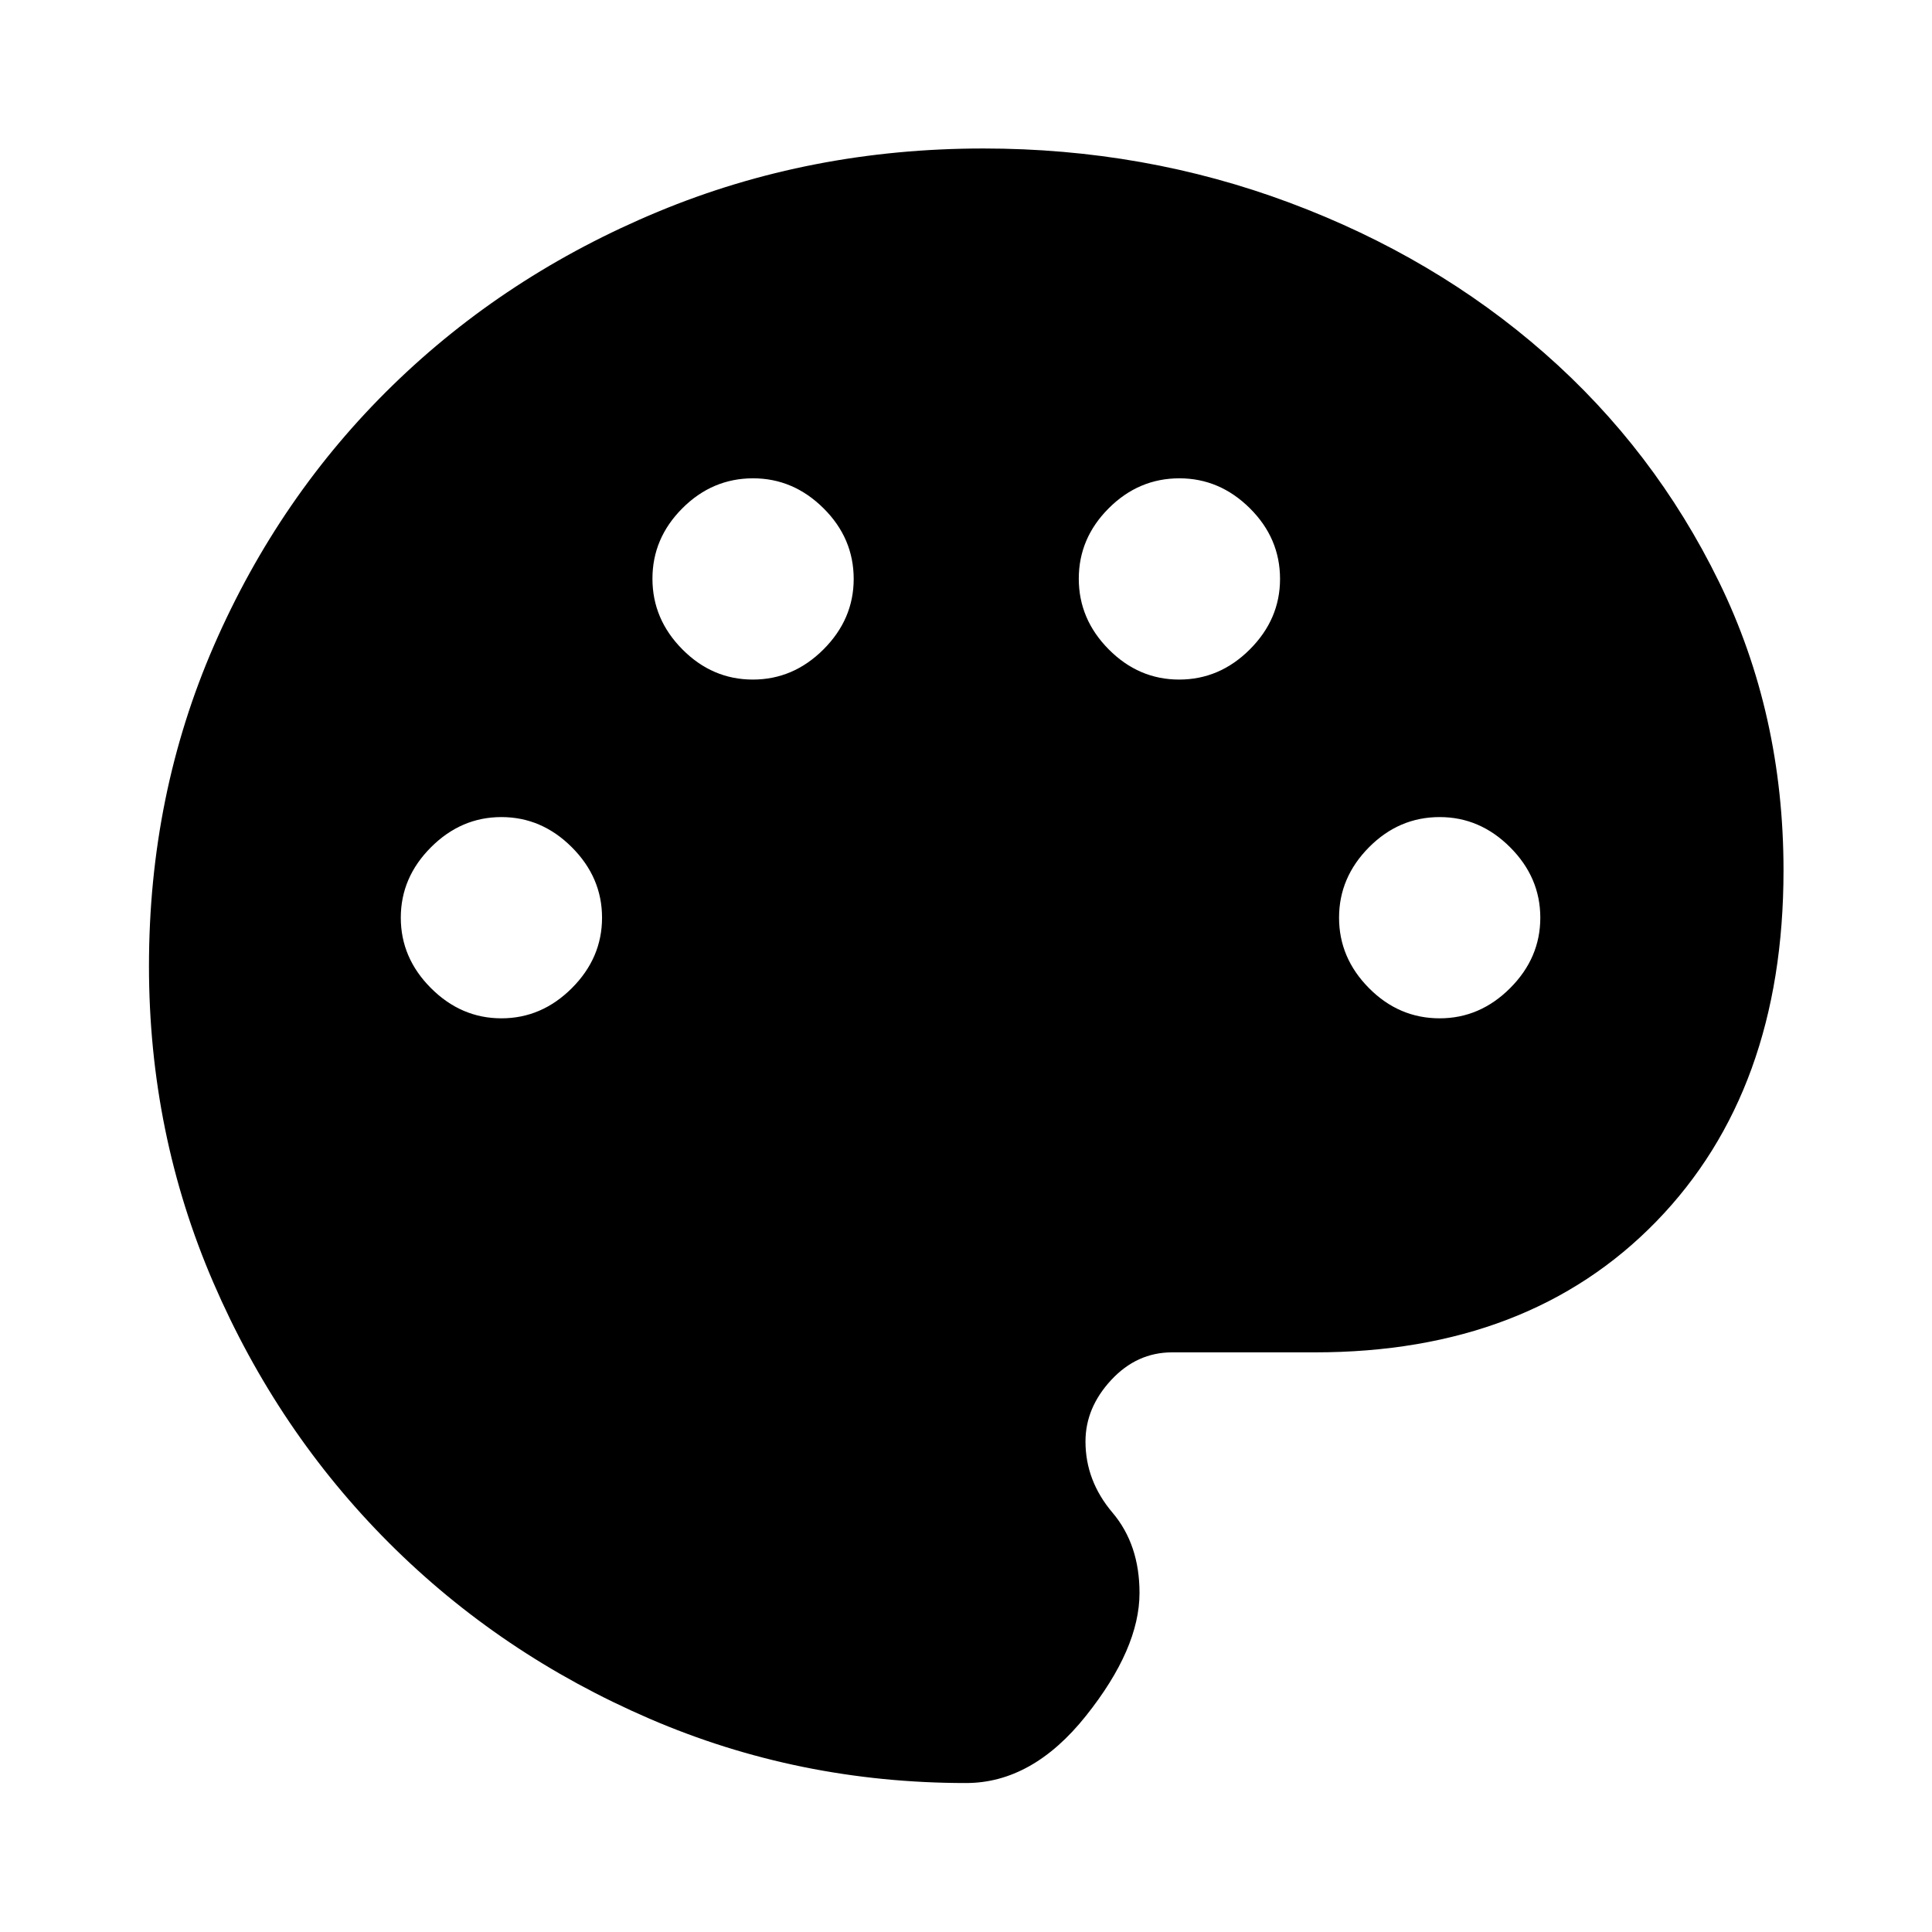
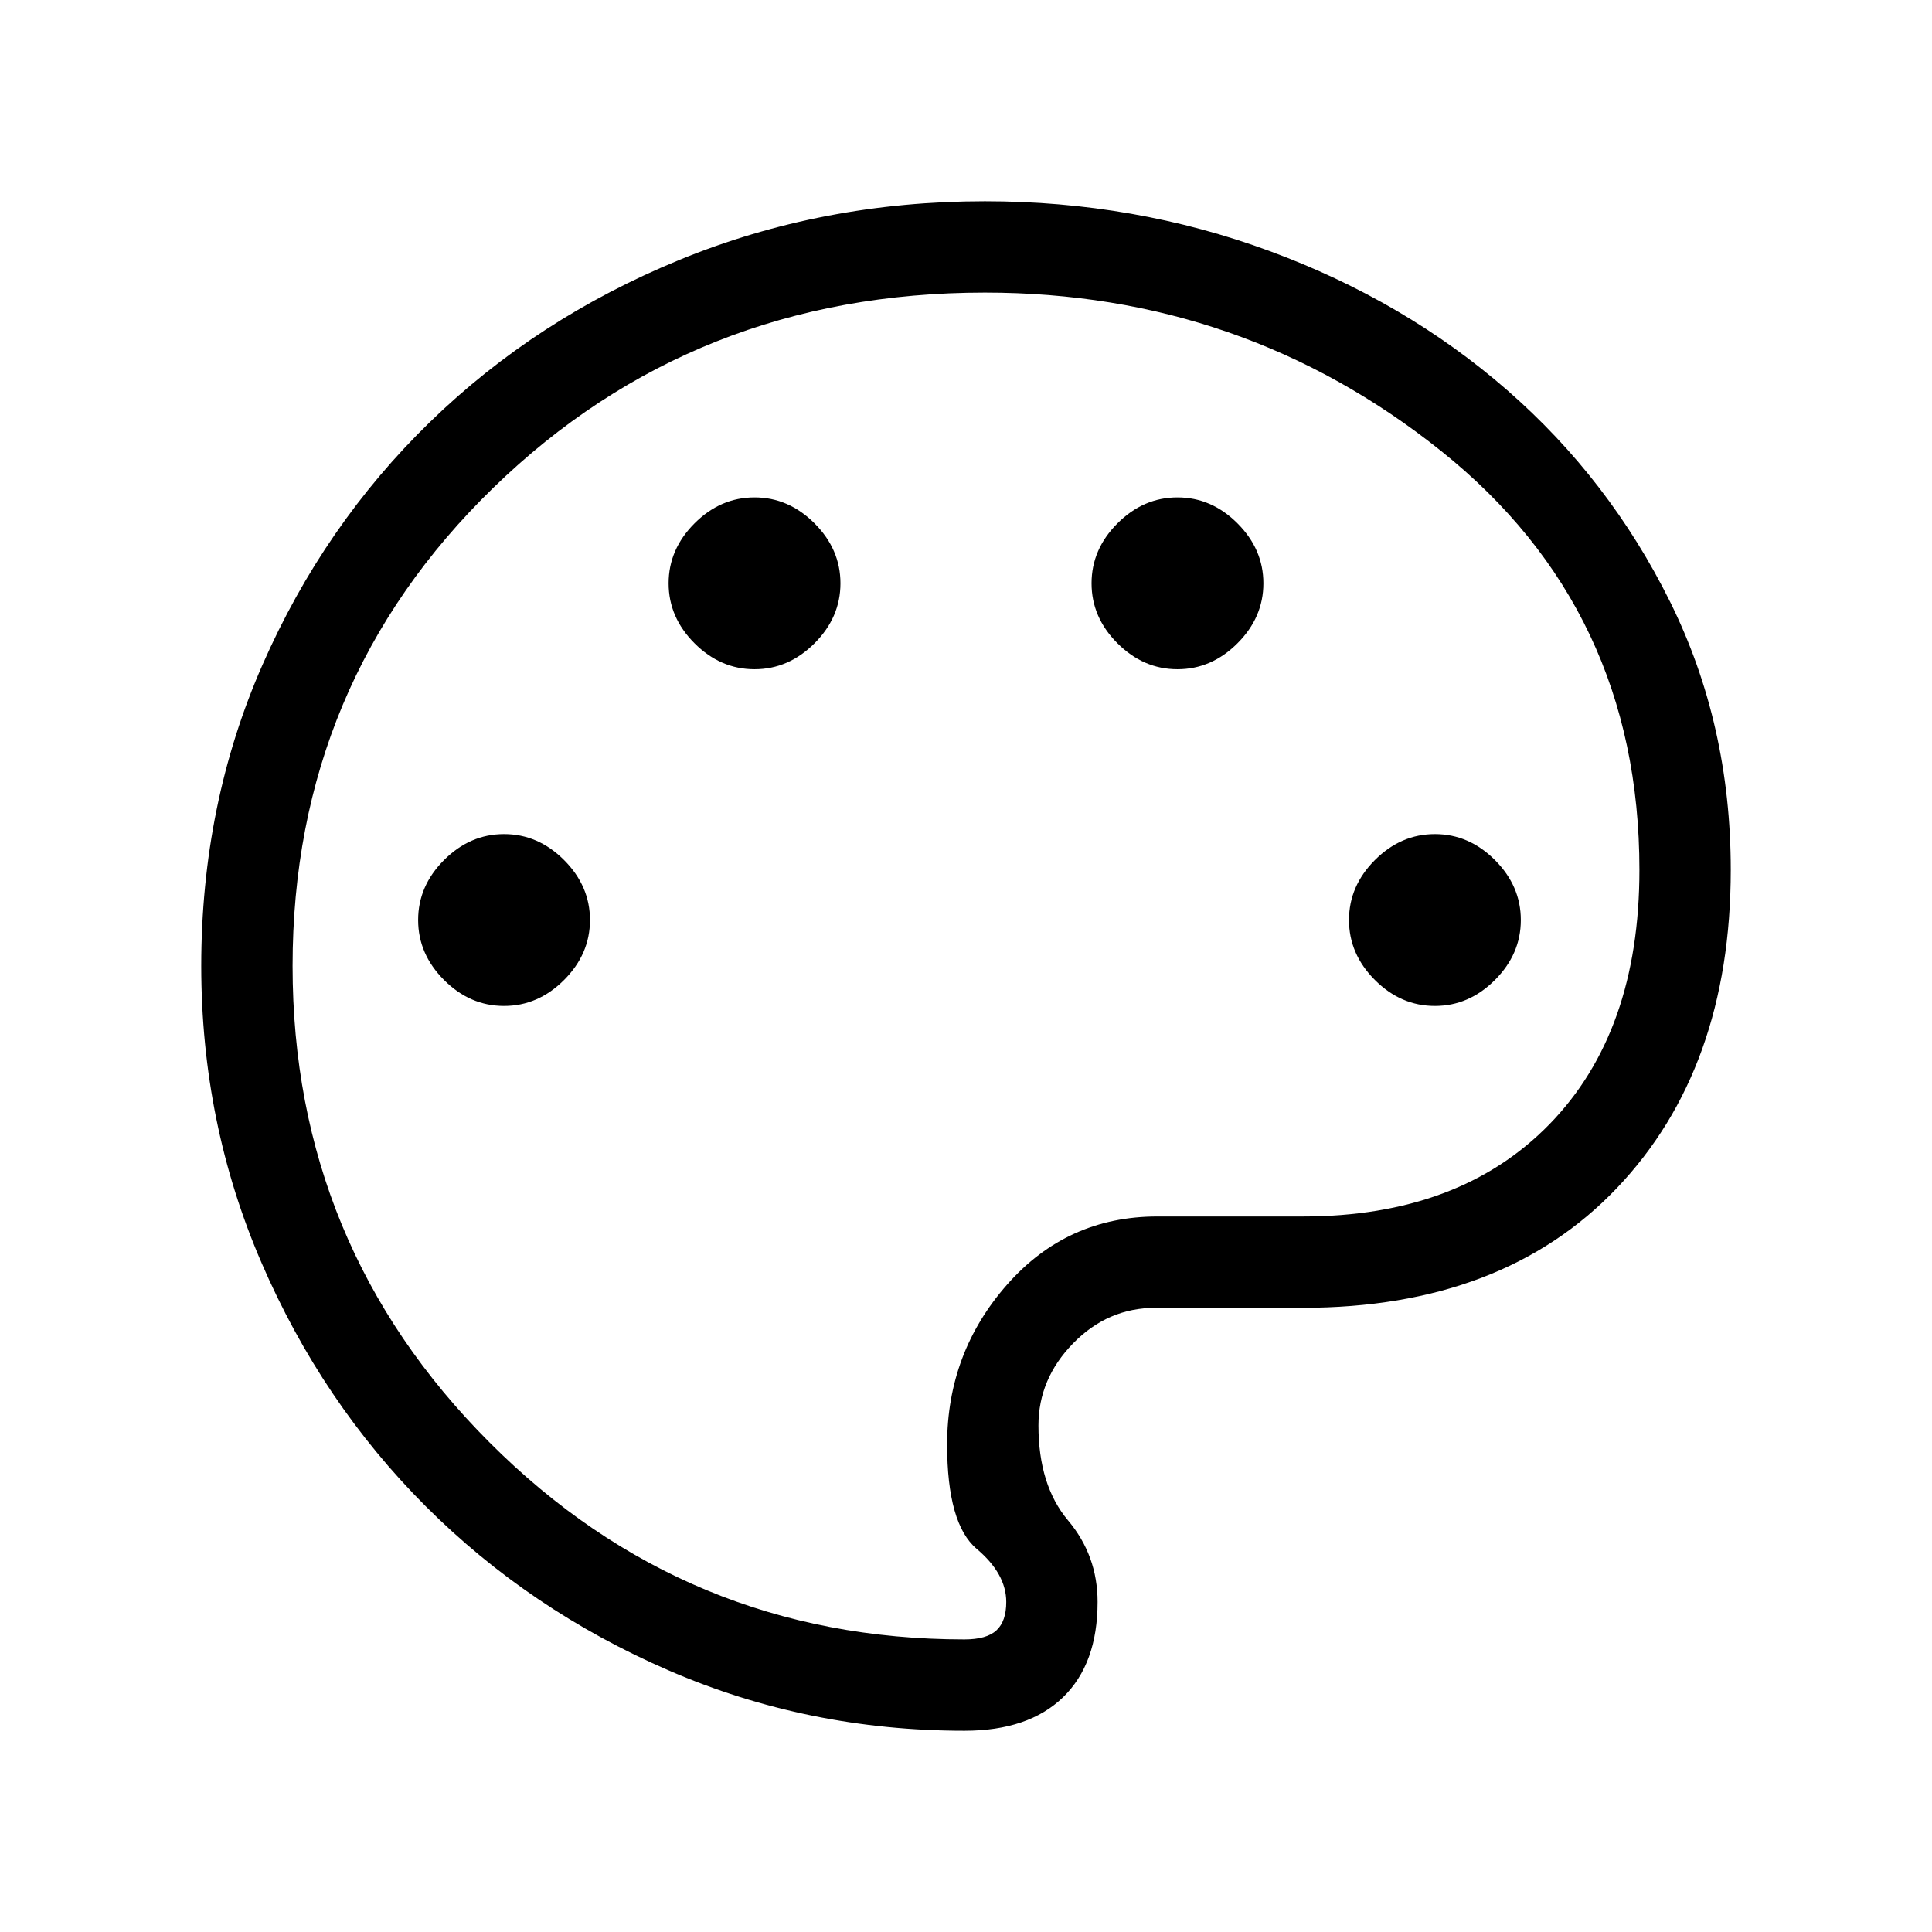
<svg xmlns="http://www.w3.org/2000/svg" height="48" viewBox="0 -960 960 960" width="48">
-   <path d="M480-74.022q-83.204 0-157.276-31.978-74.072-31.978-129.409-87.315Q137.978-248.652 106-322.719q-31.978-74.066-31.978-157.264 0-85.213 32.358-159.408 32.359-74.196 88.679-129.09 56.32-54.893 131.896-86.315 75.576-31.422 161.7-31.422 80.069 0 152.213 26.968 72.143 26.969 126.648 74.816 54.506 47.847 86.604 113.471t32.098 143.485q0 109.435-63.24 174.445-63.239 65.011-169.63 65.011h-70.935q-17.522 0-30.282 13.761-12.761 13.761-12.761 30.522 0 19.522 13.424 35.369 13.424 15.848 13.424 39.892 0 27.674-26.605 61.065Q513.009-74.022 480-74.022ZM249.152-454q20 0 35-15t15-35q0-20-15-35t-35-15q-20 0-35 15t-15 35q0 20 15 35t35 15Zm124.924-168.326q20.12 0 35.12-15 15-15 15-35 0-20.239-15-35.12-15-14.88-35-14.88-20.239 0-35.12 14.88-14.88 14.881-14.88 35 0 20.12 14.88 35.12 14.881 15 35 15Zm211.848 0q20.119 0 35.119-15t15-35q0-20.239-15-35.12-15-14.88-35-14.88-20.239 0-35.119 14.88-14.881 14.881-14.881 35 0 20.12 14.881 35.12 14.88 15 35 15ZM715.37-454q20 0 35-15t15-35q0-20-15-35t-35-15q-20.24 0-35.12 15-14.88 15-14.88 35t14.88 35q14.88 15 35.12 15Z" />
+   <path d="M479.231-100.001q-77.769 0-146.923-29.962-69.153-29.961-120.769-81.576-51.615-51.616-81.576-120.962Q100.001-401.846 100.001-480q0-80.384 30.462-149.73 30.461-69.346 83.269-120.654 52.807-51.307 123.846-80.461 71.038-29.154 151.807-29.154 74.384 0 141.537 24.77 67.154 24.769 117.962 69.076 50.807 44.308 80.961 105.154 30.154 60.845 30.154 133.23 0 98.768-56.654 158.191-56.653 59.423-156.038 59.423h-73.076q-23.77 0-41.001 17.654-17.231 17.654-17.231 40.808 0 29.693 14.692 47.154 14.693 17.462 14.693 40.539 0 30.691-17.154 47.345t-48.999 16.654ZM480-480Zm-229.538 19.846q16.923 0 29.807-12.885 12.885-12.884 12.885-29.807t-12.885-29.807q-12.884-12.885-29.807-12.885t-29.808 12.885q-12.884 12.884-12.884 29.807t12.884 29.807q12.885 12.885 29.808 12.885Zm124.461-167.308q16.923 0 29.808-12.884 12.884-12.885 12.884-29.808 0-16.922-12.884-29.807-12.885-12.884-29.808-12.884-16.923 0-29.807 12.884-12.885 12.885-12.885 29.807 0 16.923 12.885 29.808 12.884 12.884 29.807 12.884Zm210.154 0q16.923 0 29.807-12.884 12.885-12.885 12.885-29.808 0-16.922-12.885-29.807-12.884-12.884-29.807-12.884t-29.808 12.884q-12.884 12.885-12.884 29.807 0 16.923 12.884 29.808 12.885 12.884 29.808 12.884ZM713-460.154q16.922 0 29.807-12.885 12.884-12.884 12.884-29.807t-12.884-29.807Q729.922-545.538 713-545.538q-16.923 0-29.808 12.885-12.884 12.884-12.884 29.807t12.884 29.807q12.885 12.885 29.808 12.885ZM479.231-145.385q11 0 15.884-4.5Q500-154.385 500-164q0-14-14.692-26.385-14.693-12.385-14.693-51.846 0-45.615 29.808-79.462 29.808-33.846 74.654-33.846h72.23q77.924 0 122.616-45.846 44.692-45.846 44.692-126.384 0-129.308-98.461-208.077-98.462-78.769-226.769-78.769-144.462 0-244.231 96.961Q145.385-620.692 145.385-480q0 138.692 97.769 236.654 97.769 97.961 236.077 97.961Z" />
</svg>
